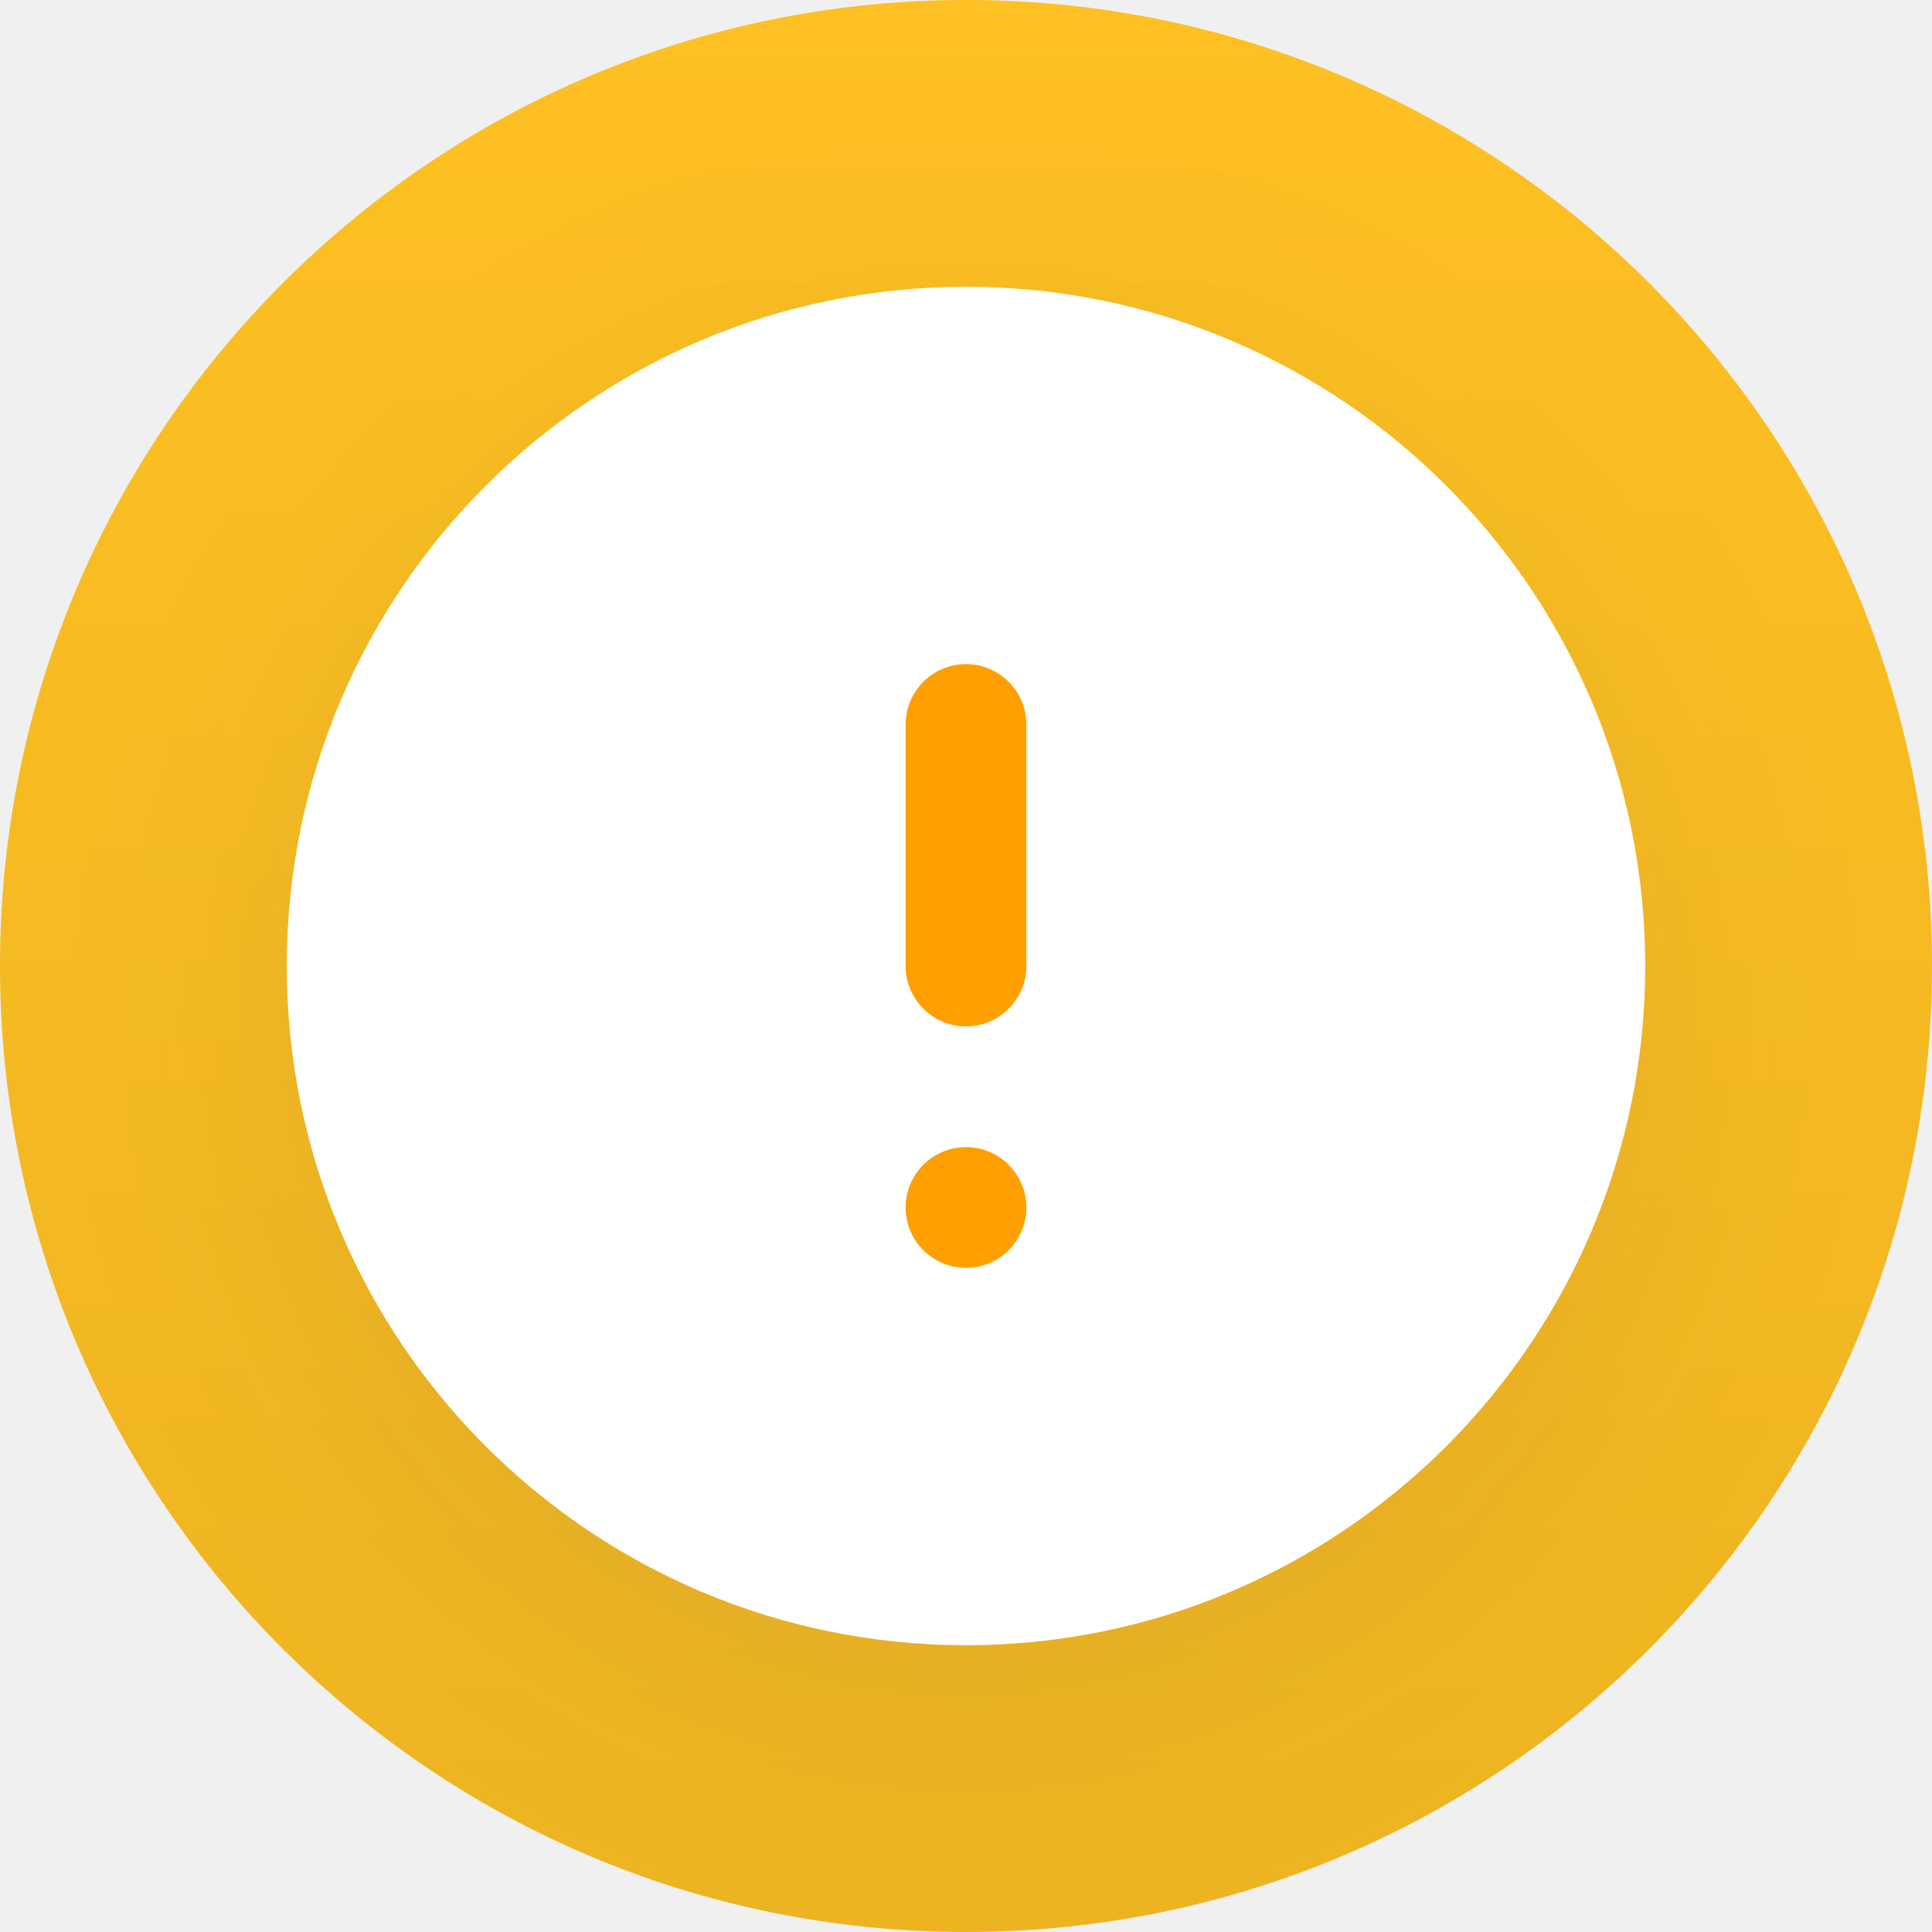
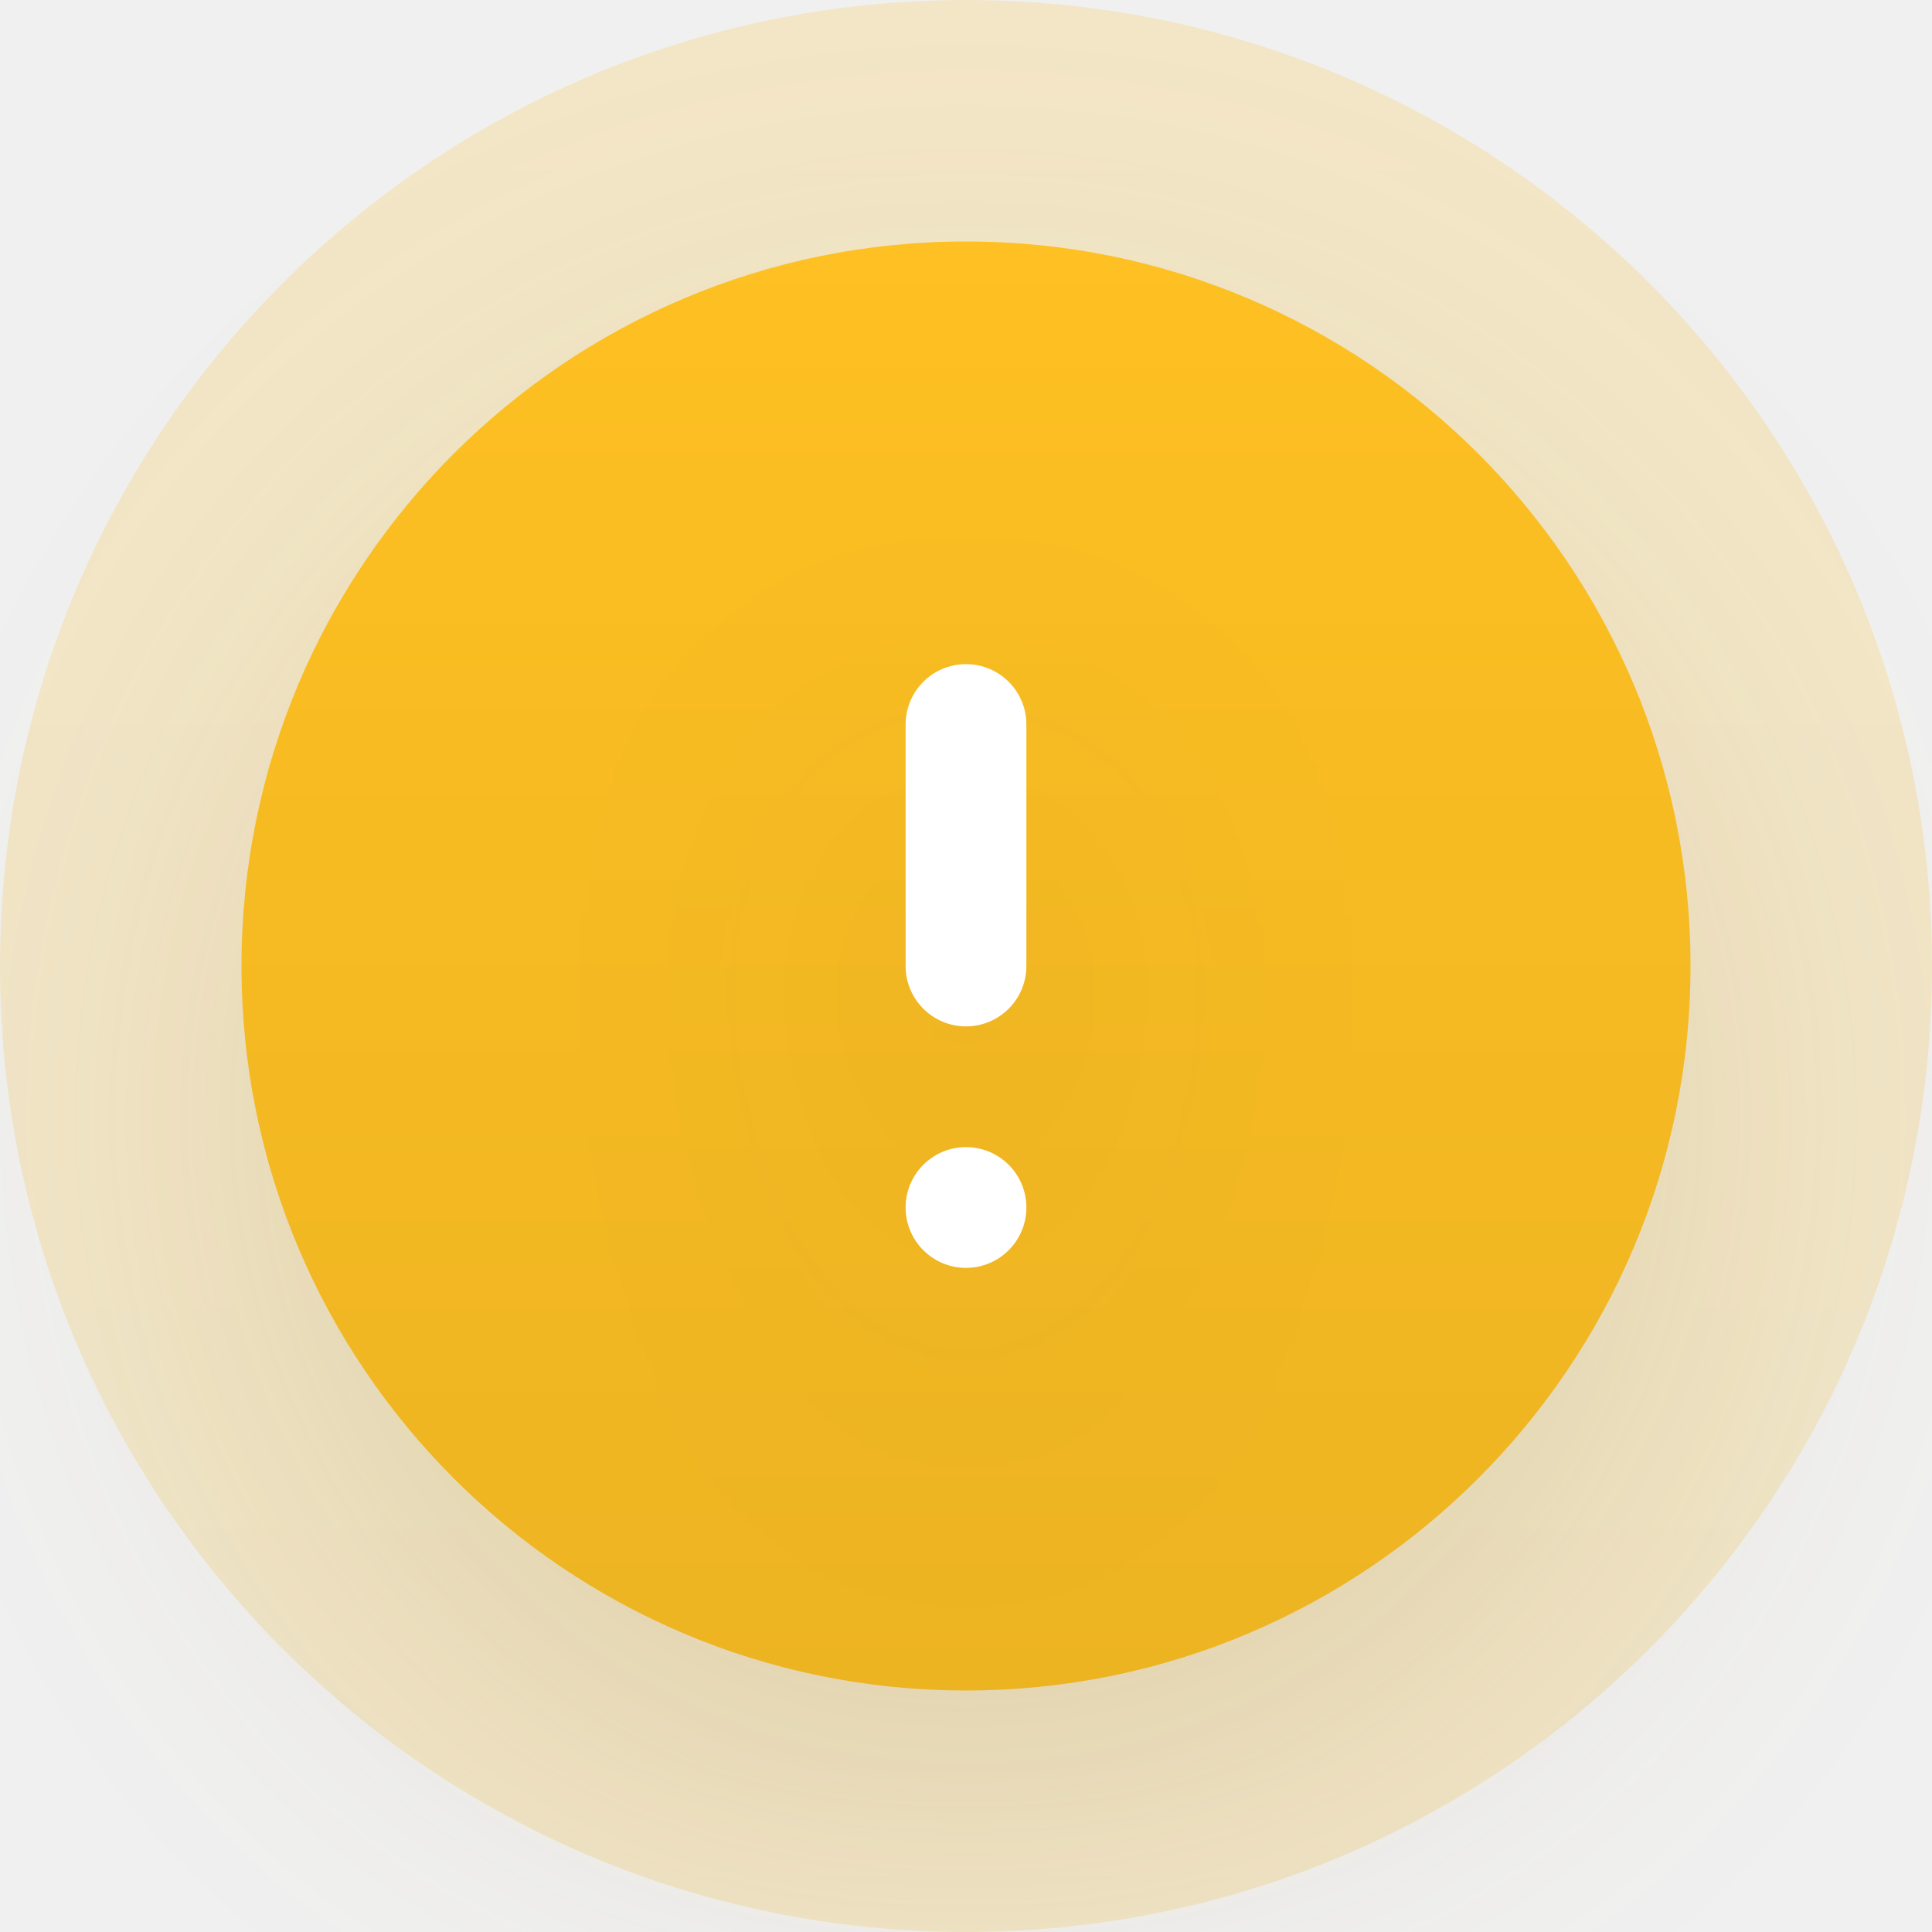
<svg xmlns="http://www.w3.org/2000/svg" width="128" height="128" viewBox="0 0 128 128" fill="none">
-   <g clip-path="url(#clip0_7003_97788)">
-     <circle cx="64" cy="64" r="64" fill="url(#paint0_linear_7003_97788)" />
-     <g filter="url(#filter0_d_7003_97788)">
-       <circle cx="64" cy="64" r="45" fill="white" />
+   <g clip-path="url(#clip0_7601_23796)">
+     <circle opacity="0.2" cx="64" cy="64" r="64" fill="url(#paint0_linear_7601_23796)" style="" />
+     <g filter="url(#filter0_d_7601_23796)">
+       <circle cx="64" cy="64" r="48" fill="url(#paint1_linear_7601_23796)" style="" />
    </g>
-     <path fill-rule="evenodd" clip-rule="evenodd" d="M68 48C68 45.791 66.209 44 64 44C61.791 44 60 45.791 60 48V64C60 66.209 61.791 68 64 68C66.209 68 68 66.209 68 64V48ZM64 84C66.209 84 68 82.209 68 80C68 77.791 66.209 76 64 76C61.791 76 60 77.791 60 80C60 82.209 61.791 84 64 84Z" fill="#FF9F00" />
+     <g filter="url(#filter1_d_7601_23796)">
+       <path fill-rule="evenodd" clip-rule="evenodd" d="M68 48C68 45.791 66.209 44 64 44C61.791 44 60 45.791 60 48V64C60 66.209 61.791 68 64 68C66.209 68 68 66.209 68 64V48ZM64 84C66.209 84 68 82.209 68 80C68 77.791 66.209 76 64 76C61.791 76 60 77.791 60 80C60 82.209 61.791 84 64 84Z" fill="white" style="fill:white;fill-opacity:1;" />
+     </g>
  </g>
  <defs>
-     <filter id="filter0_d_7003_97788" x="3" y="7" width="122" height="122" filterUnits="userSpaceOnUse" color-interpolation-filters="sRGB">
+     <filter id="filter0_d_7601_23796" x="-8" y="2" width="144" height="144" filterUnits="userSpaceOnUse" color-interpolation-filters="sRGB">
      <feFlood flood-opacity="0" result="BackgroundImageFix" />
      <feColorMatrix in="SourceAlpha" type="matrix" values="0 0 0 0 0 0 0 0 0 0 0 0 0 0 0 0 0 0 127 0" result="hardAlpha" />
-       <feOffset dy="4" />
-       <feGaussianBlur stdDeviation="8" />
-       <feColorMatrix type="matrix" values="0 0 0 0 0.197 0 0 0 0 0.191 0 0 0 0 0.21 0 0 0 0.08 0" />
-       <feBlend mode="normal" in2="BackgroundImageFix" result="effect1_dropShadow_7003_97788" />
-       <feBlend mode="normal" in="SourceGraphic" in2="effect1_dropShadow_7003_97788" result="shape" />
+       <feOffset dy="10" />
+       <feGaussianBlur stdDeviation="12" />
+       <feColorMatrix type="matrix" values="0 0 0 0 0.569 0 0 0 0 0.444 0 0 0 0 0.121 0 0 0 0.15 0" />
+       <feBlend mode="normal" in2="BackgroundImageFix" result="effect1_dropShadow_7601_23796" />
+       <feBlend mode="normal" in="SourceGraphic" in2="effect1_dropShadow_7601_23796" result="shape" />
    </filter>
-     <linearGradient id="paint0_linear_7003_97788" x1="64" y1="0" x2="64" y2="128" gradientUnits="userSpaceOnUse">
-       <stop stop-color="#FEC022" />
-       <stop offset="1" stop-color="#EDB422" />
+     <filter id="filter1_d_7601_23796" x="36" y="28" width="56" height="88" filterUnits="userSpaceOnUse" color-interpolation-filters="sRGB">
+       <feFlood flood-opacity="0" result="BackgroundImageFix" />
+       <feColorMatrix in="SourceAlpha" type="matrix" values="0 0 0 0 0 0 0 0 0 0 0 0 0 0 0 0 0 0 127 0" result="hardAlpha" />
+       <feOffset dy="8" />
+       <feGaussianBlur stdDeviation="12" />
+       <feColorMatrix type="matrix" values="0 0 0 0 0.197 0 0 0 0 0.191 0 0 0 0 0.21 0 0 0 0.12 0" />
+       <feBlend mode="normal" in2="BackgroundImageFix" result="effect1_dropShadow_7601_23796" />
+       <feBlend mode="normal" in="SourceGraphic" in2="effect1_dropShadow_7601_23796" result="shape" />
+     </filter>
+     <linearGradient id="paint0_linear_7601_23796" x1="64" y1="0" x2="64" y2="128" gradientUnits="userSpaceOnUse">
+       <stop stop-color="#FEC022" style="stop-color:#FEC022;stop-color:color(display-p3 0.996 0.753 0.133);stop-opacity:1;" />
+       <stop offset="1" stop-color="#EDB422" style="stop-color:#EDB422;stop-color:color(display-p3 0.929 0.704 0.132);stop-opacity:1;" />
    </linearGradient>
-     <clipPath id="clip0_7003_97788">
-       <rect width="128" height="128" fill="white" />
+     <linearGradient id="paint1_linear_7601_23796" x1="64" y1="16" x2="64" y2="112" gradientUnits="userSpaceOnUse">
+       <stop stop-color="#FEC022" style="stop-color:#FEC022;stop-color:color(display-p3 0.996 0.753 0.133);stop-opacity:1;" />
+       <stop offset="1" stop-color="#EDB422" style="stop-color:#EDB422;stop-color:color(display-p3 0.929 0.704 0.132);stop-opacity:1;" />
+     </linearGradient>
+     <clipPath id="clip0_7601_23796">
+       <rect width="128" height="128" fill="white" style="fill:white;fill-opacity:1;" />
    </clipPath>
  </defs>
</svg>
